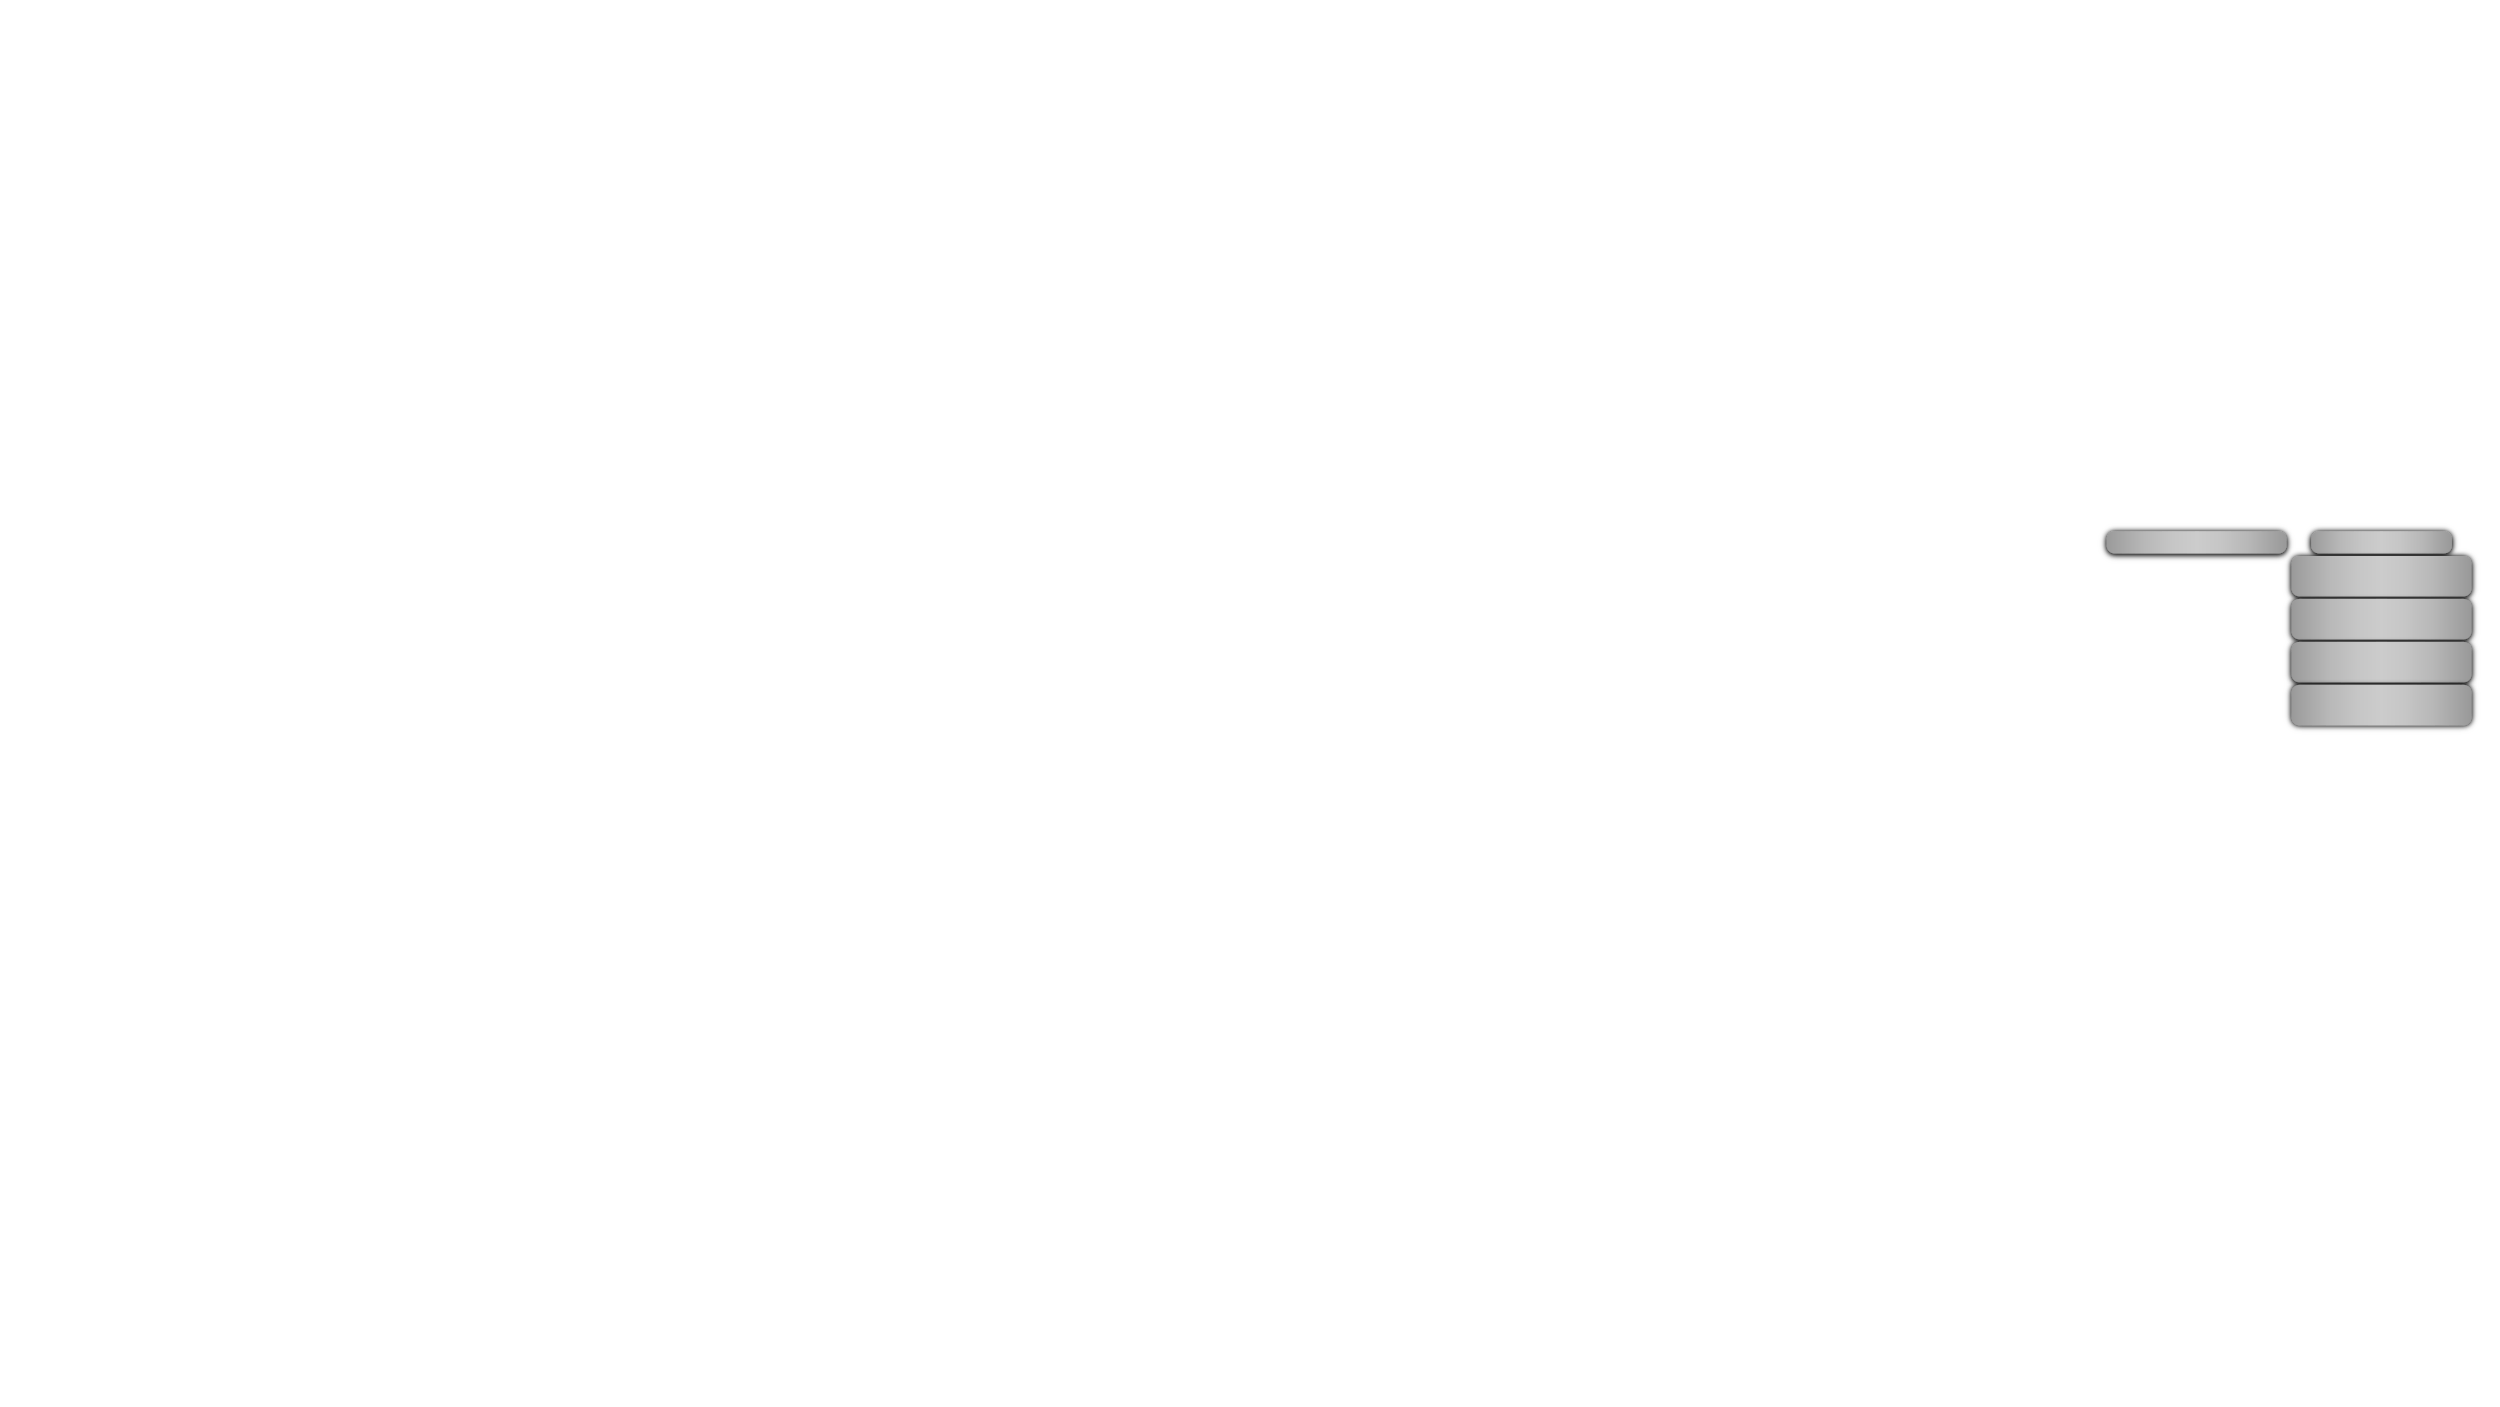
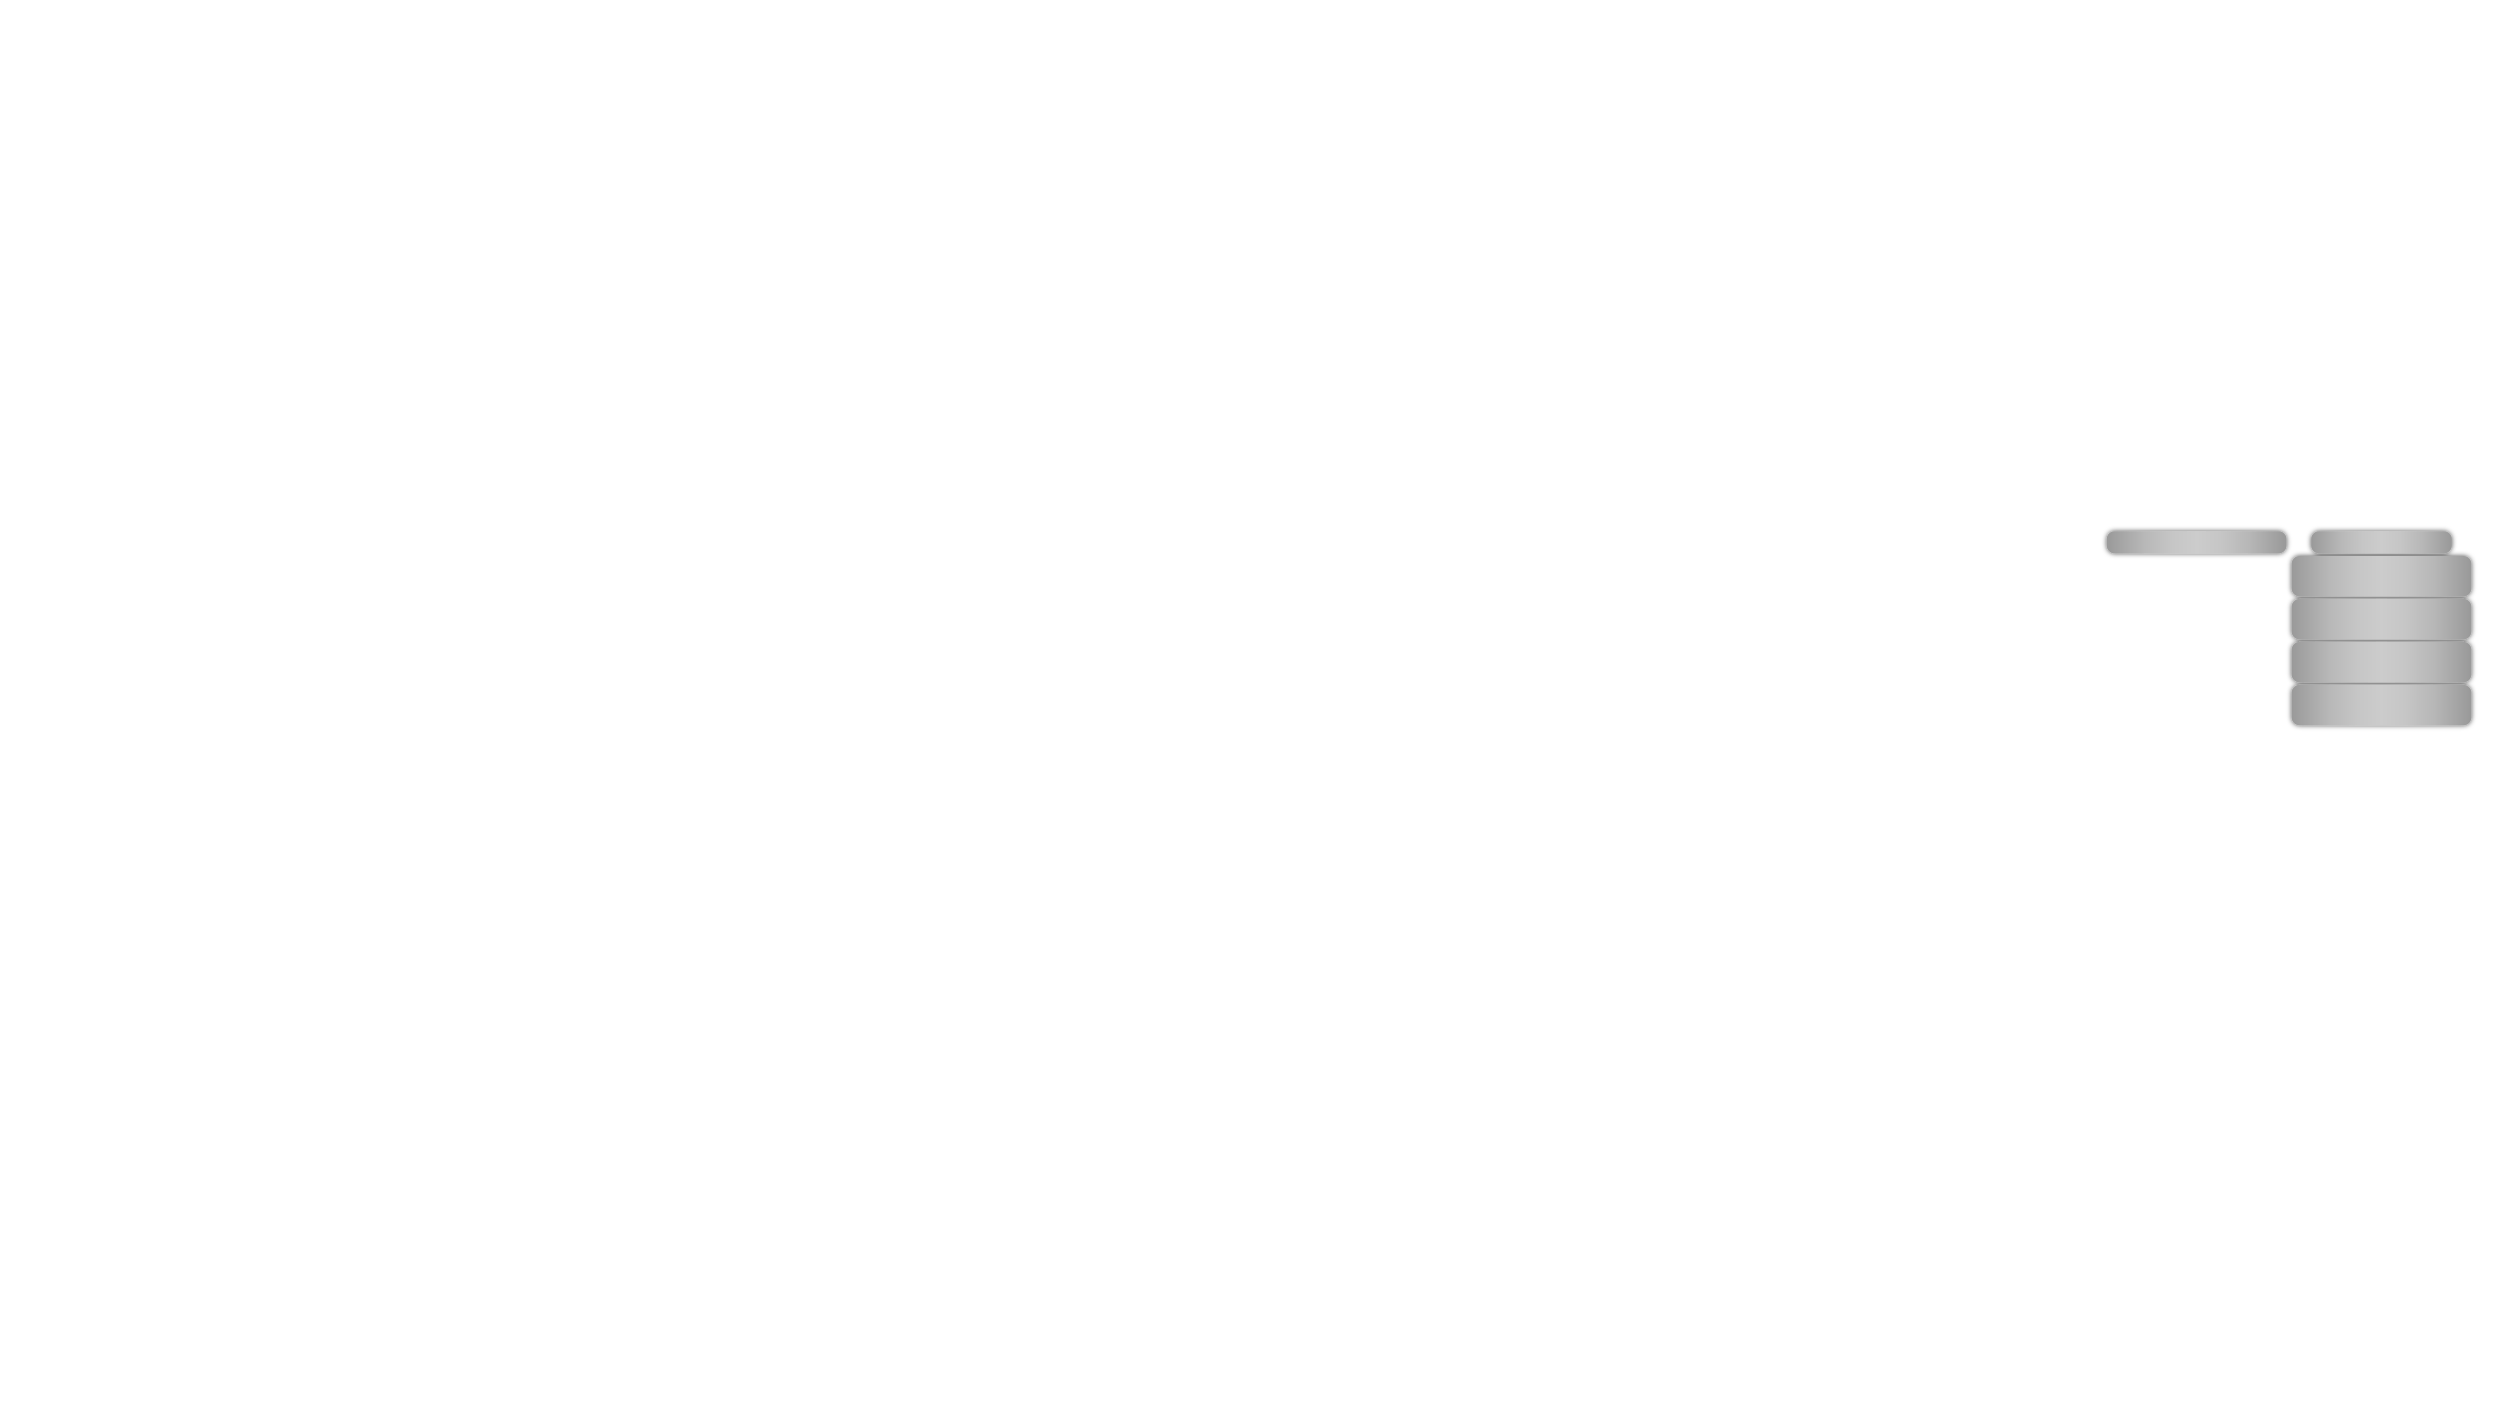
- <svg xmlns="http://www.w3.org/2000/svg" xmlns:xlink="http://www.w3.org/1999/xlink" id="Layer_1" data-name="Layer 1" viewBox="0 0 1920 1080">
+ <svg xmlns="http://www.w3.org/2000/svg" xmlns:xlink="http://www.w3.org/1999/xlink" id="Export_Layer" data-name="Export Layer" viewBox="0 0 1920 1080">
  <defs>
-     <filter id="drop-shadow-1" filterUnits="userSpaceOnUse">
+     <style>
+       .cls-1 {
+         fill: url(#eCrit-2);
+       }
+ 
+       .cls-2 {
+         filter: url(#drop-shadow-1);
+       }
+ 
+       .cls-3 {
+         fill: url(#eCrit-5);
+       }
+ 
+       .cls-4 {
+         fill: url(#eCrit-3);
+       }
+ 
+       .cls-5 {
+         fill: url(#eCrit-4);
+       }
+ 
+       .cls-6 {
+         fill: url(#eCrit-6);
+       }
+ 
+       .cls-7 {
+         fill: url(#eCrit);
+       }
+     </style>
+     <filter id="drop-shadow-1" x="1612" y="402" width="292" height="161" filterUnits="userSpaceOnUse">
      <feOffset dx="0" dy="0" />
      <feGaussianBlur result="blur" stdDeviation="2" />
      <feFlood flood-color="#000" flood-opacity=".7" />
      <feComposite in2="blur" operator="in" />
      <feComposite in="SourceGraphic" />
    </filter>
    <linearGradient id="eCrit" x1="1775" y1="416.5" x2="1883" y2="416.5" gradientUnits="userSpaceOnUse">
      <stop offset="0" stop-color="#999" />
-       <stop offset=".04" stop-color="#a0a0a0" />
-       <stop offset=".21" stop-color="#b8b8b8" />
-       <stop offset=".37" stop-color="#c6c6c6" />
+       <stop offset=".044" stop-color="#a0a0a0" />
+       <stop offset=".213" stop-color="#b8b8b8" />
+       <stop offset=".369" stop-color="#c6c6c6" />
      <stop offset=".5" stop-color="#ccc" />
      <stop offset=".63" stop-color="#c6c6c6" />
-       <stop offset=".79" stop-color="#b7b7b7" />
-       <stop offset=".97" stop-color="#9d9d9d" />
+       <stop offset=".792" stop-color="#b7b7b7" />
+       <stop offset=".971" stop-color="#9d9d9d" />
      <stop offset="1" stop-color="#999" />
    </linearGradient>
-     <filter id="drop-shadow-2" filterUnits="userSpaceOnUse">
-       <feOffset dx="0" dy="1" />
-       <feGaussianBlur result="blur-2" stdDeviation="2" />
-       <feFlood flood-color="#000" flood-opacity=".9" />
-       <feComposite in2="blur-2" operator="in" />
-       <feComposite in="SourceGraphic" />
-     </filter>
    <linearGradient id="eCrit-2" data-name="eCrit" x1="1618" x2="1756" xlink:href="#eCrit" />
-     <filter id="drop-shadow-3" filterUnits="userSpaceOnUse">
-       <feOffset dx="0" dy="1" />
-       <feGaussianBlur result="blur-3" stdDeviation="2" />
-       <feFlood flood-color="#000" flood-opacity=".9" />
-       <feComposite in2="blur-3" operator="in" />
-       <feComposite in="SourceGraphic" />
-     </filter>
    <linearGradient id="eCrit-3" data-name="eCrit" x1="1760" y1="442.5" x2="1898" y2="442.5" xlink:href="#eCrit" />
-     <filter id="drop-shadow-4" filterUnits="userSpaceOnUse">
-       <feOffset dx="0" dy="1" />
-       <feGaussianBlur result="blur-4" stdDeviation="2" />
-       <feFlood flood-color="#000" flood-opacity=".9" />
-       <feComposite in2="blur-4" operator="in" />
-       <feComposite in="SourceGraphic" />
-     </filter>
    <linearGradient id="eCrit-4" data-name="eCrit" x1="1760" y1="475.5" x2="1898" y2="475.5" xlink:href="#eCrit" />
-     <filter id="drop-shadow-5" filterUnits="userSpaceOnUse">
-       <feOffset dx="0" dy="1" />
-       <feGaussianBlur result="blur-5" stdDeviation="2" />
-       <feFlood flood-color="#000" flood-opacity=".9" />
-       <feComposite in2="blur-5" operator="in" />
-       <feComposite in="SourceGraphic" />
-     </filter>
    <linearGradient id="eCrit-5" data-name="eCrit" x1="1760" y1="508.5" x2="1898" y2="508.5" xlink:href="#eCrit" />
-     <filter id="drop-shadow-6" filterUnits="userSpaceOnUse">
-       <feOffset dx="0" dy="1" />
-       <feGaussianBlur result="blur-6" stdDeviation="2" />
-       <feFlood flood-color="#000" flood-opacity=".9" />
-       <feComposite in2="blur-6" operator="in" />
-       <feComposite in="SourceGraphic" />
-     </filter>
    <linearGradient id="eCrit-6" data-name="eCrit" x1="1760" y1="541.5" x2="1898" y2="541.5" xlink:href="#eCrit" />
-     <filter id="drop-shadow-7" filterUnits="userSpaceOnUse">
-       <feOffset dx="0" dy="0" />
-       <feGaussianBlur result="blur-7" stdDeviation="2" />
-       <feFlood flood-color="#000" flood-opacity=".8" />
-       <feComposite in2="blur-7" operator="in" />
-       <feComposite in="SourceGraphic" />
-     </filter>
  </defs>
-   <g id="Layer_22" data-name="Layer 22">
-     <g id="Slot1_copy" data-name="Slot1 copy">
-       <g id="Slot3">
-         <g id="Layer_30_copy_2" data-name="Layer 30 copy 2" style="filter: url(#drop-shadow-1);">
-           <rect id="ability" x="1775" y="408" width="108" height="17" rx="6" ry="6" style="fill: url(#eCrit); filter: url(#drop-shadow-2); stroke-width: 0px;" />
-           <rect id="ability-2" data-name="ability" x="1618" y="408" width="138" height="17" rx="6" ry="6" style="fill: url(#eCrit-2); filter: url(#drop-shadow-3); stroke-width: 0px;" />
-           <rect id="move4" x="1760" y="427" width="138" height="31" rx="6" ry="6" style="fill: url(#eCrit-3); filter: url(#drop-shadow-4); stroke-width: 0px;" />
-           <rect id="move1" x="1760" y="460" width="138" height="31" rx="6" ry="6" style="fill: url(#eCrit-4); filter: url(#drop-shadow-5); stroke-width: 0px;" />
-           <rect id="move2" x="1760" y="493" width="138" height="31" rx="6" ry="6" style="fill: url(#eCrit-5); filter: url(#drop-shadow-6); stroke-width: 0px;" />
-           <rect id="move3" x="1760" y="526" width="138" height="31" rx="6" ry="6" style="fill: url(#eCrit-6); filter: url(#drop-shadow-7); stroke-width: 0px;" />
+   <g id="Enemy_UI" data-name="Enemy UI">
+     <g id="Slot3">
+       <g id="Layer_30_copy_2" data-name="Layer 30 copy 2" class="cls-2">
+         <g id="ability">
+           <rect class="cls-7" x="1775" y="408" width="108" height="17" rx="6" ry="6" />
+         </g>
+         <g id="ability-2" data-name="ability">
+           <rect class="cls-1" x="1618" y="408" width="138" height="17" rx="6" ry="6" />
+         </g>
+         <g id="move4">
+           <rect class="cls-4" x="1760" y="427" width="138" height="31" rx="6" ry="6" />
+         </g>
+         <g id="move1">
+           <rect class="cls-5" x="1760" y="460" width="138" height="31" rx="6" ry="6" />
+         </g>
+         <g id="move2">
+           <rect class="cls-3" x="1760" y="493" width="138" height="31" rx="6" ry="6" />
+         </g>
+         <g id="move3">
+           <rect class="cls-6" x="1760" y="526" width="138" height="31" rx="6" ry="6" />
        </g>
      </g>
    </g>
  </g>
</svg>
